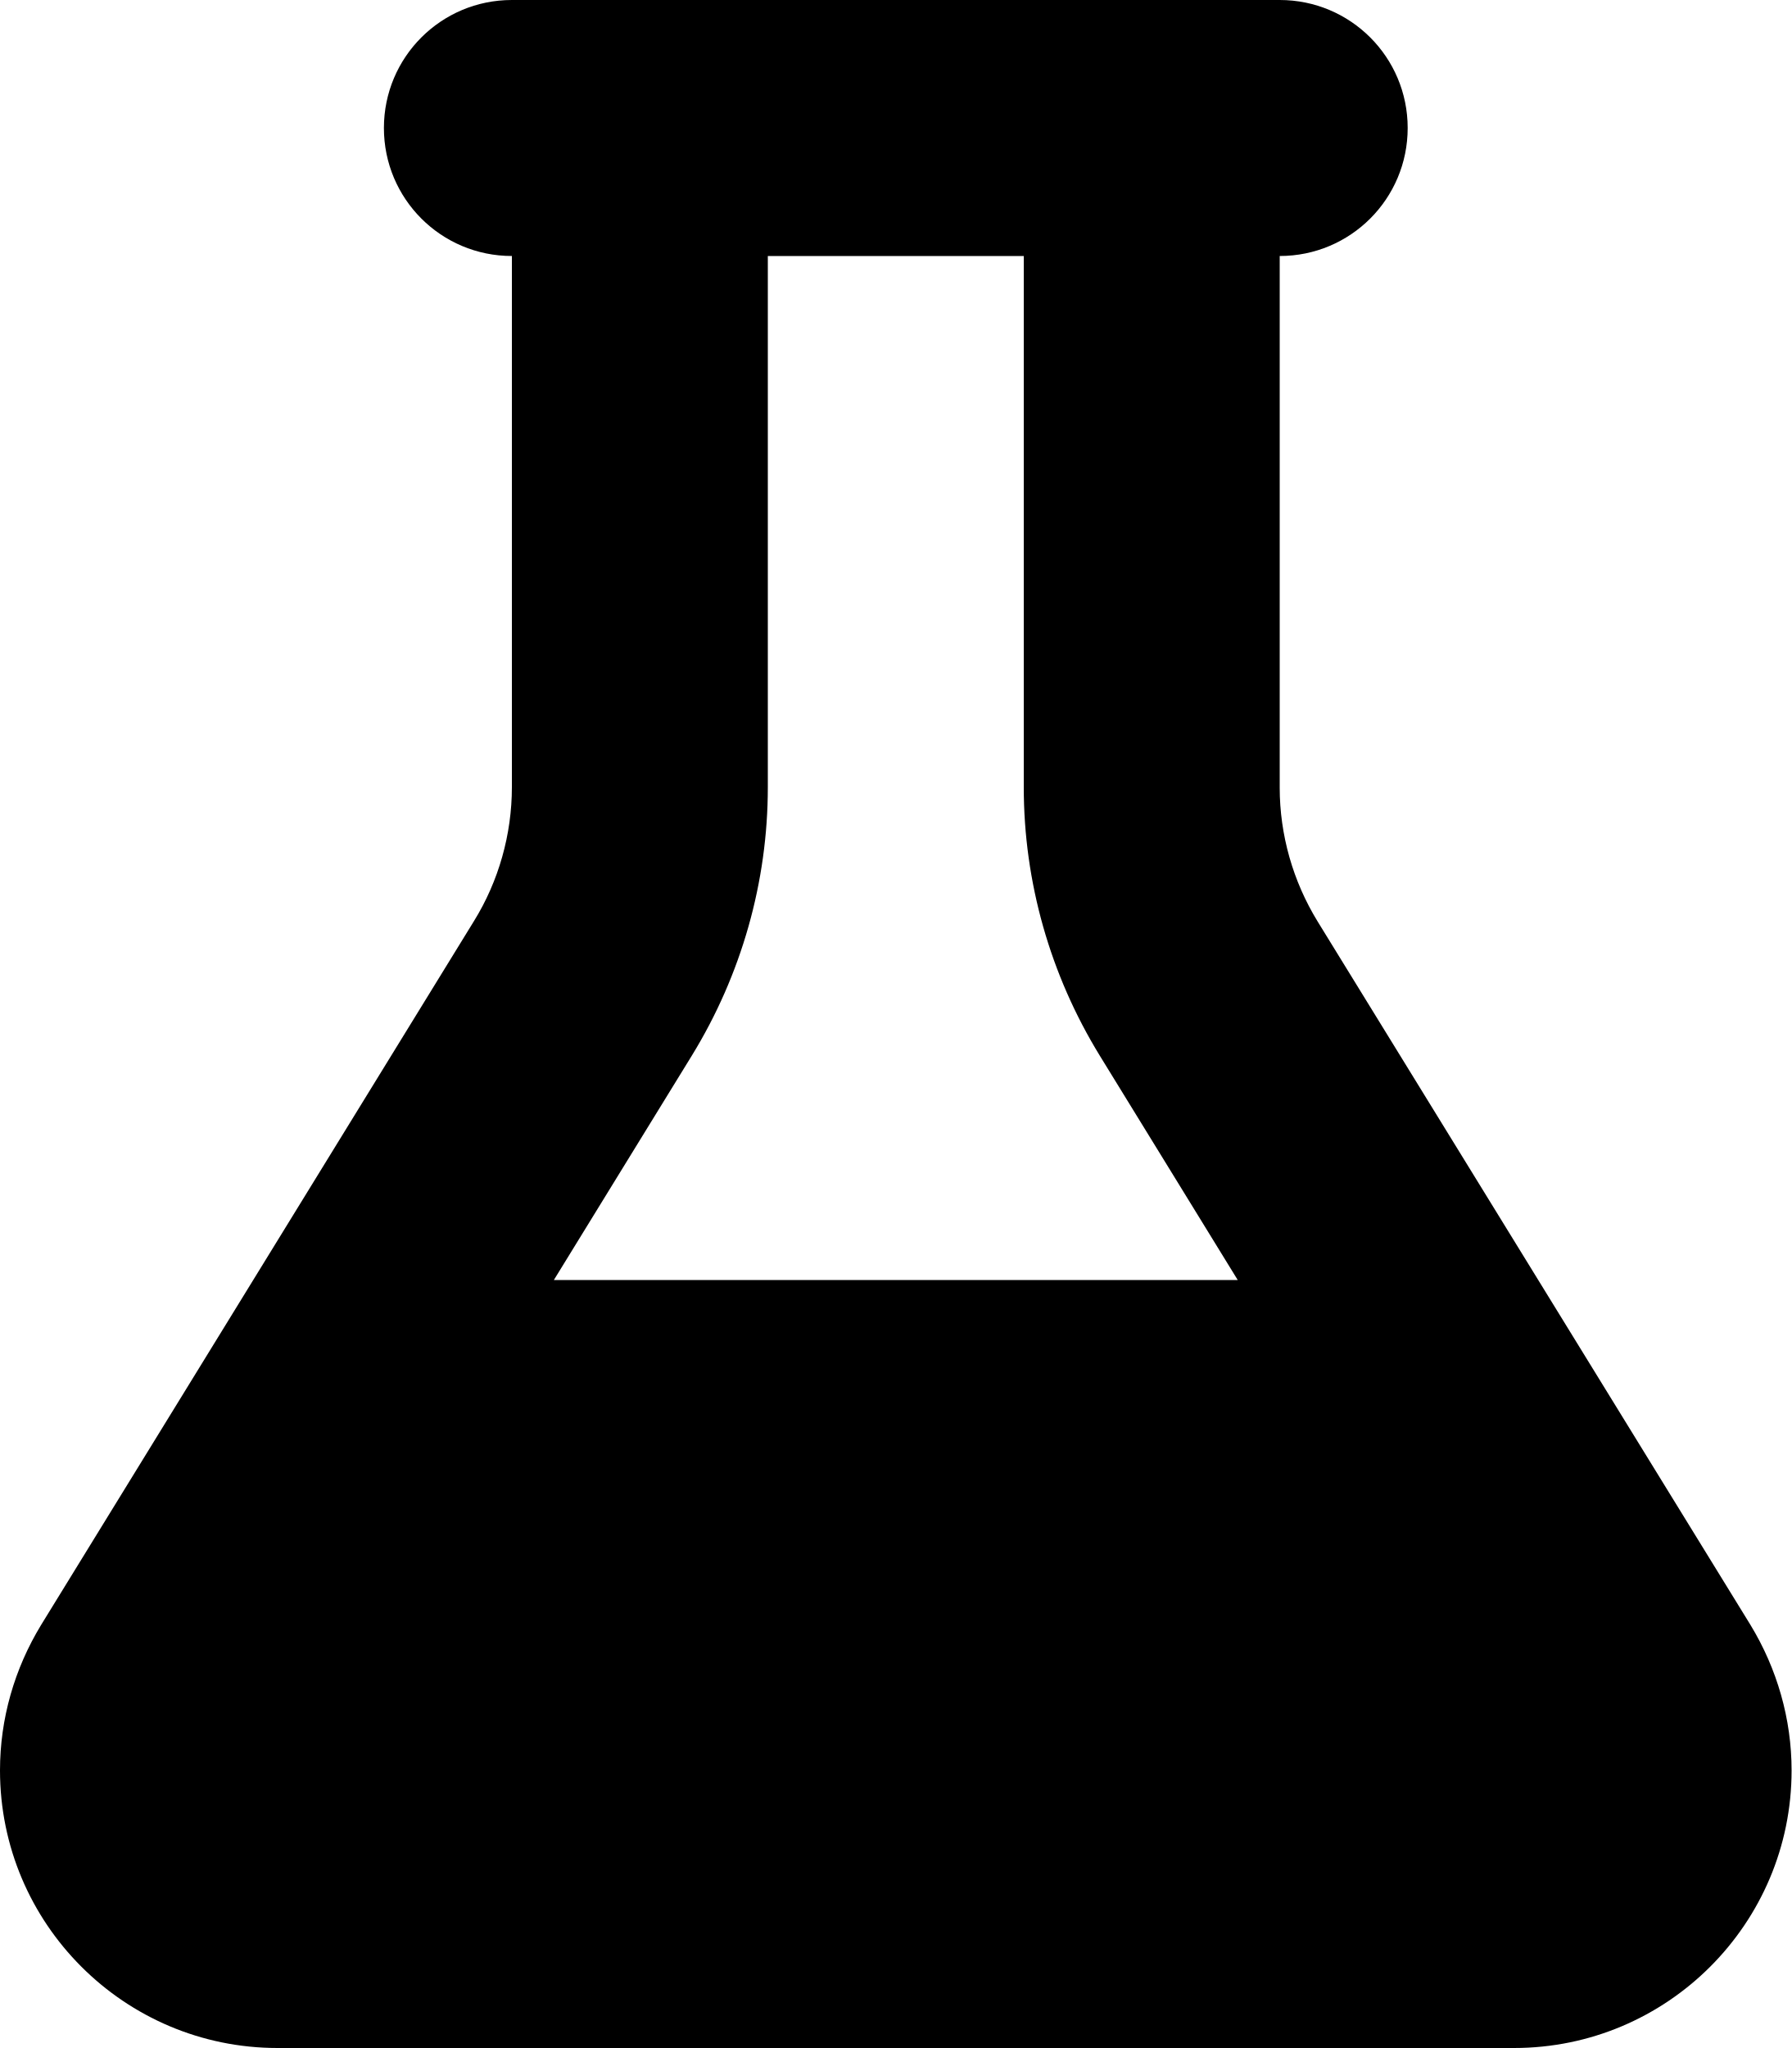
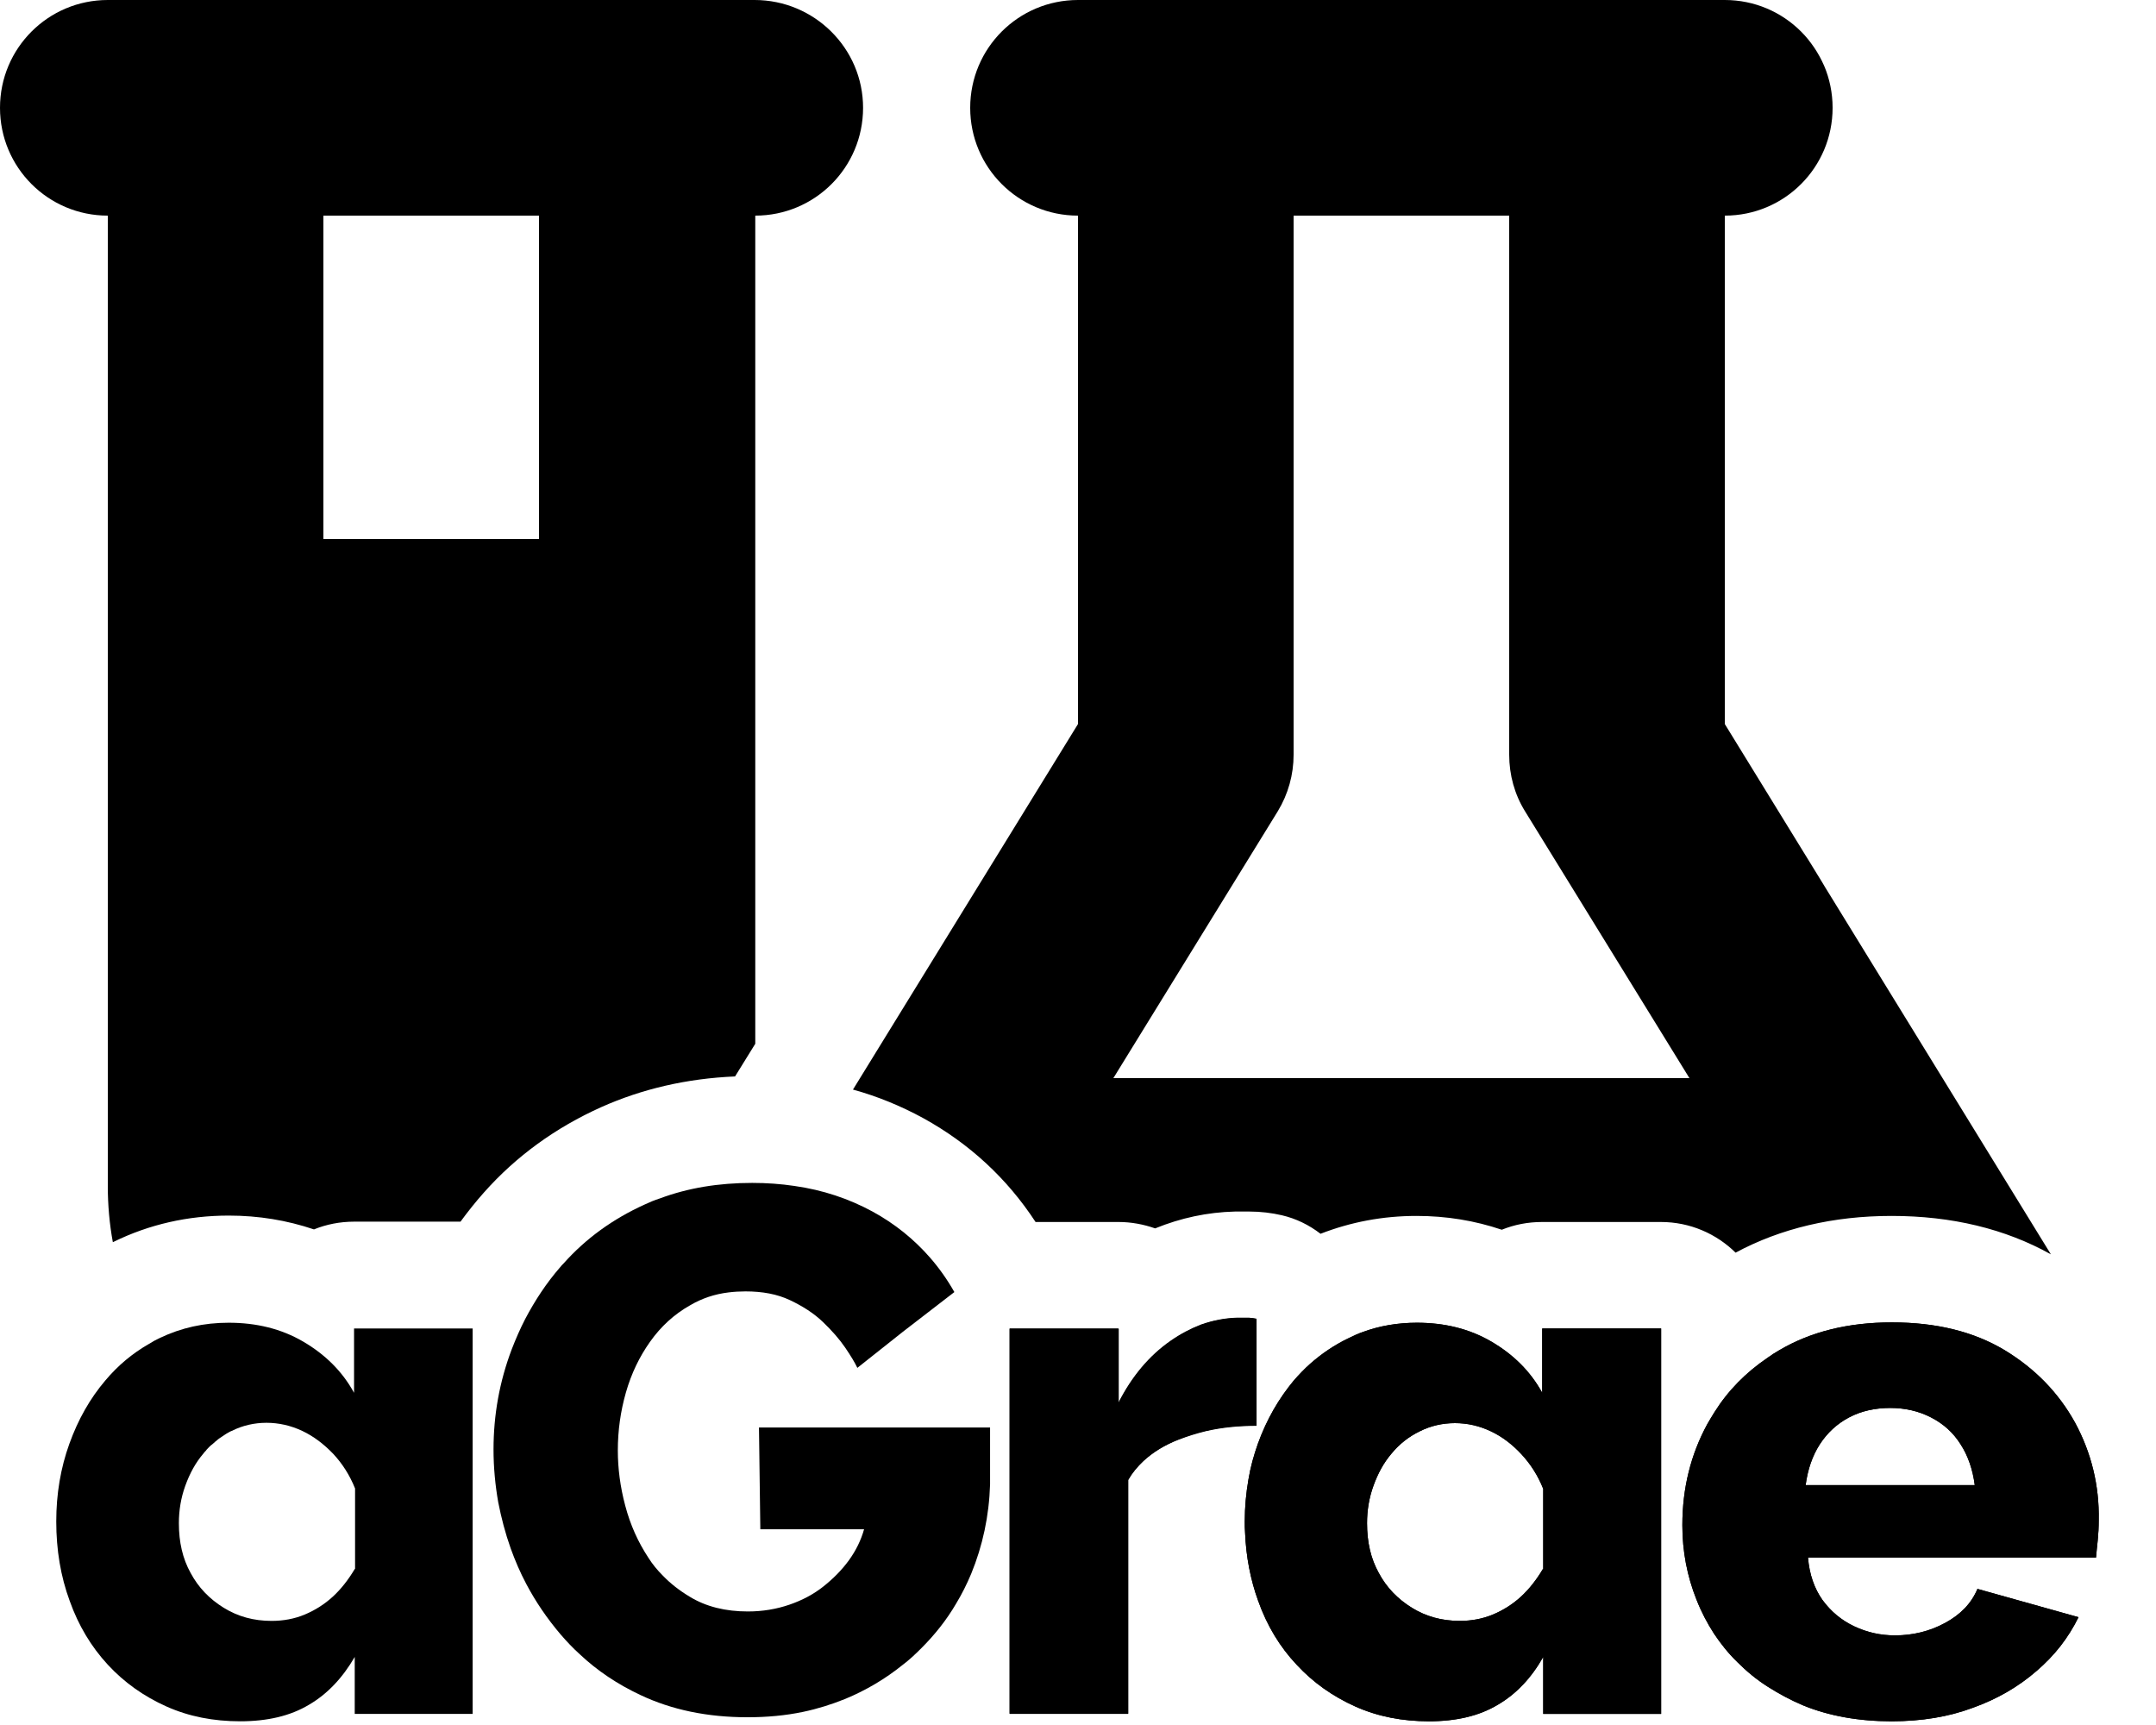
- <svg xmlns="http://www.w3.org/2000/svg" viewBox="0 0 448 512">
-   <path d="M288 0H160 128C110.3 0 96 14.3 96 32s14.3 32 32 32V196.8c0 11.8-3.3 23.5-9.5 33.5L10.3 406.2C3.6 417.2 0 429.7 0 442.6C0 480.9 31.1 512 69.4 512H378.6c38.3 0 69.4-31.1 69.4-69.4c0-12.8-3.6-25.4-10.3-36.4L329.5 230.4c-6.2-10.1-9.5-21.7-9.5-33.5V64c17.7 0 32-14.3 32-32s-14.3-32-32-32H288zM192 196.8V64h64V196.8c0 23.7 6.6 46.9 19 67.1L309.5 320h-171L173 263.9c12.4-20.2 19-43.4 19-67.1z" />
+ <svg xmlns="http://www.w3.org/2000/svg" version="1.1" id="Capa_1" x="0px" y="0px" viewBox="0 0 640 512" style="enable-background:new 0 0 640 512;" xml:space="preserve">
+   <g>
+     <path d="M370.9,391.2h-3.6c-3.6,0.1-7.1,0.7-10.6,2c-3.1,1.1-6.2,2.8-9.2,4.9c-6.3,4.4-11.5,10.5-15.4,18.3v-22h-32.4v114.3h35.2   v-69.4c1.2-2.1,2.7-3.9,4.5-5.6c2.8-2.6,6.3-4.8,10.5-6.4c2.6-1,5.2-1.8,8-2.5c4.7-1.1,9.8-1.6,15.1-1.6v-31.7   C372.4,391.3,371.7,391.2,370.9,391.2z M457.8,394.3v19.1c-3.5-6.4-8.6-11.4-15.1-15.2c-6.5-3.8-13.9-5.6-22.1-5.6   c-5.6,0-11,0.9-15.9,2.7c-1.5,0.5-3,1.2-4.4,1.9c-4.2,2-8,4.6-11.4,7.6c-1.7,1.5-3.3,3.2-4.8,4.9c-4.5,5.4-8.1,11.6-10.7,18.8   c-1.2,3.4-2.2,6.9-2.8,10.6c-0.7,4-1.1,8.2-1.1,12.5c0,1.1,0,2.3,0.1,3.4c0.3,7.1,1.6,13.9,3.9,20.2c2.6,7.3,6.4,13.6,11.4,18.9   c4.9,5.3,10.7,9.4,17.4,12.4c6.7,3,14,4.4,21.9,4.4c8.1,0,14.9-1.6,20.4-4.9c5.5-3.2,10-8,13.5-14.2v16.9h35V394.3H457.8z    M458,465.7c-1.9,3.2-4.1,6-6.5,8.2s-5.2,4-8.3,5.3c-3.1,1.3-6.4,1.9-9.9,1.9c-5.3,0-10-1.3-14.2-3.9c-4.2-2.6-7.5-6-9.8-10.3   c-2.4-4.3-3.5-9.2-3.5-14.8c0-3.8,0.6-7.5,1.9-11.1s3-6.8,5.4-9.6c2.3-2.8,5.1-5,8.4-6.6c3.2-1.6,6.7-2.4,10.4-2.4   c3.7,0,7.2,0.8,10.6,2.4c3.4,1.6,6.4,3.9,9.1,6.8c2.7,2.9,4.9,6.3,6.5,10.3V465.7z M512,214.9V64c17.7,0,32-14.3,32-32   S529.7,0,512,0H320c-17.7,0-32,14.3-32,32s14.3,32,32,32v150.9l-66.8,108.5c7.3,2,14.3,4.9,20.9,8.5c13.6,7.5,24.8,17.8,33.3,30.8   H332c3.8,0,7.5,0.7,10.9,1.9c7.6-3.1,15.5-4.8,23.7-5h4.3c3.3,0,6.6,0.4,9.6,1.1c4.3,1,8.1,2.9,11.5,5.5c9-3.5,18.5-5.3,28.5-5.3   c8.9,0,17.3,1.4,25.3,4.1c3.7-1.5,7.7-2.3,12-2.3H493c8.7,0,16.5,3.5,22.2,9.1c13.4-7.2,29-10.9,46.3-10.9   c17.8,0,33.7,3.8,47.3,11.4L512,214.9z M330.5,320l48.8-79.2c3.1-5.1,4.7-10.9,4.7-16.8V64h64v160c0,6,1.6,11.8,4.7,16.8l48.8,79.2   H330.5z M616,422.3c-4.9-8.9-11.9-16.1-21-21.6c-9.2-5.5-20.3-8.2-33.4-8.2s-24.2,2.8-33.5,8.3c-1.2,0.7-2.3,1.4-3.4,2.2   c-6.5,4.4-11.8,9.8-15.8,16.2c-0.7,1.1-1.4,2.3-2.1,3.5c-4.9,9-7.4,19-7.4,30c0,7.7,1.4,15.1,4.2,22.1c1.4,3.6,3.2,7,5.2,10.1   c2,3,4.3,5.9,7,8.5c2.7,2.7,5.6,5.1,8.9,7.2c3.3,2.1,6.8,4,10.6,5.6c7.6,3.1,16.4,4.7,26.2,4.7c8.8,0,16.9-1.3,24.1-4   c7.3-2.6,13.6-6.3,18.9-10.9c5.4-4.6,9.5-9.9,12.5-16l-30-8.4c-1.8,4.3-5,7.6-9.6,10.1c-4.6,2.5-9.6,3.7-14.9,3.7   c-4.3,0-8.3-0.9-12.1-2.7c-3.8-1.8-6.9-4.4-9.4-7.8c-2.4-3.4-3.9-7.6-4.3-12.6h85.5c0.1-1.4,0.3-3.1,0.5-5.1c0.2-2,0.3-3.9,0.3-6   C623.2,440.9,620.8,431.2,616,422.3z M536,440.8c0.6-4.6,2-8.7,4.2-12.1c2.2-3.4,5.1-6.1,8.7-8c3.6-1.9,7.7-2.8,12.2-2.8   c4.4,0,8.4,0.9,12.1,2.8c3.7,1.9,6.6,4.5,8.8,8c2.2,3.4,3.6,7.5,4.2,12.1H536z M224,0H32C14.3,0,0,14.3,0,32s14.3,32,32,32v288   c0,5.7,0.5,11.3,1.5,16.7c0.1,0,0.1-0.1,0.2-0.1c10.6-5.2,22.1-7.8,34.2-7.8c8.9,0,17.3,1.4,25.3,4.1c3.7-1.5,7.7-2.3,12-2.3h31.5   c2.2-3,4.5-5.9,7-8.7c9.5-10.7,21.2-19.2,34.8-25.3c12.1-5.4,25.4-8.5,39.7-9.1l6-9.7V64c17.7,0,32-14.3,32-32S241.7,0,224,0z    M160,160H96V64h64V160z" />
+     <g>
+       <g>
+         <path d="M105.1,394.3v19.1c-3.5-6.4-8.6-11.4-15.1-15.2c-6.5-3.8-13.9-5.6-22.1-5.6c-7.4,0-14.1,1.5-20.4,4.5     c-1.1,0.5-2.2,1.1-3.3,1.8c-4.9,2.8-9.2,6.4-12.9,10.8c-4.6,5.4-8.1,11.6-10.7,18.8c-2.6,7.2-3.9,14.9-3.9,23.1     c0,8.4,1.3,16.3,4,23.6c2.6,7.3,6.4,13.6,11.3,18.9c4.9,5.3,10.7,9.4,17.4,12.4c6.7,3,14,4.4,21.9,4.4c8.1,0,14.9-1.6,20.4-4.9     c5.5-3.2,10-8,13.6-14.2v16.9h35V394.3H105.1z M105.3,465.7c-1.9,3.2-4.1,6-6.5,8.2c-2.4,2.2-5.2,4-8.3,5.3     c-3.1,1.3-6.4,1.9-9.9,1.9c-5.3,0-10-1.3-14.2-3.9c-4.2-2.6-7.5-6-9.8-10.3c-2.4-4.3-3.5-9.2-3.5-14.8c0-3.8,0.6-7.5,1.9-11.1     s3-6.8,5.4-9.6c0.2-0.3,0.4-0.5,0.7-0.8c0.1-0.1,0.2-0.3,0.3-0.4c0.5-0.5,1-1.1,1.6-1.5c0.3-0.2,0.5-0.5,0.8-0.7     c0.1-0.1,0.1-0.1,0.2-0.2c0.2-0.1,0.3-0.2,0.5-0.4c0.2-0.1,0.3-0.3,0.5-0.4c0.3-0.2,0.6-0.4,0.9-0.6s0.6-0.4,0.9-0.6     c0.3-0.2,0.6-0.4,1-0.6c0.3-0.2,0.7-0.4,1-0.5c3.2-1.6,6.7-2.4,10.3-2.4s7.2,0.8,10.6,2.4c3.4,1.6,6.4,3.9,9.2,6.8     c2.7,2.9,4.9,6.3,6.5,10.3V465.7z" />
+       </g>
+       <g>
+         <path d="M293.9,423.6v17c-0.3,9.4-2.2,18.2-5.6,26.5c-1.3,3.1-2.8,6.1-4.5,8.9c-2.8,4.8-6.3,9.2-10.3,13.2     c-1.8,1.8-3.6,3.5-5.6,5c-5.1,4.1-10.8,7.5-17.1,10.1c-4,1.6-8.1,2.9-12.4,3.8c-5.2,1.1-10.8,1.6-16.5,1.6     c-11.9,0-22.5-2.2-31.8-6.6c-6.8-3.2-12.8-7.2-18-12.1c-2-1.8-3.9-3.8-5.7-5.9c-4-4.7-7.4-9.7-10.2-15c-1.8-3.4-3.3-6.9-4.6-10.5     c-1.6-4.5-2.8-9.1-3.7-13.7c-0.9-5.1-1.4-10.4-1.4-15.7c0-10.3,1.8-20.2,5.4-29.7c1.2-3.1,2.5-6.1,4-9     c2.9-5.5,6.3-10.7,10.4-15.4c0.3-0.4,0.6-0.7,1-1.1c6.6-7.4,14.6-13.2,24.1-17.5c1.5-0.7,2.9-1.3,4.5-1.8     c8.3-3.1,17.4-4.6,27.4-4.6c4.3,0,8.5,0.3,12.5,0.9c8.5,1.2,16.2,3.8,23.2,7.6c6.6,3.6,12.3,8.2,17.1,13.7     c2.7,3.1,5.1,6.5,7.2,10.2L268,395.3L254.5,406c-0.7-1.5-1.9-3.5-3.6-6c-1.7-2.5-3.9-5-6.6-7.6c-2.7-2.6-6-4.7-9.8-6.5     c-3.8-1.8-8.2-2.6-13.2-2.6c-1.7,0-3.4,0.1-5,0.3c-4.2,0.5-8,1.8-11.4,3.8c-4.8,2.7-8.7,6.3-11.9,10.8c-3.2,4.5-5.6,9.5-7.2,15.1     c-1.6,5.6-2.4,11.3-2.4,17.2c0,5.3,0.7,10.8,2.2,16.4c1.5,5.7,3.8,10.8,6.9,15.5c1.2,1.9,2.6,3.6,4.2,5.2c2.3,2.4,5,4.5,8,6.3     c4.9,3,10.7,4.4,17.3,4.4c4.4,0,8.5-0.7,12.3-2c3.8-1.3,7.2-3.1,10.1-5.4c2.9-2.3,5.5-4.9,7.6-7.8c2.1-2.9,3.6-6,4.5-9.2h-30.8     l-0.4-30.2H293.9z" />
+       </g>
+       <g>
+         <path d="M373,391.4v31.7c-5.4,0-10.4,0.5-15.1,1.6c-2.8,0.6-5.4,1.5-8,2.5c-4.2,1.7-7.7,3.8-10.5,6.4c-1.8,1.7-3.3,3.5-4.5,5.6     v69.4h-35.2V394.3H332v22c4-7.8,9.1-13.9,15.4-18.3c3-2.1,6.1-3.7,9.2-4.9c3.5-1.2,7-1.9,10.6-2h3.6     C371.7,391.2,372.4,391.3,373,391.4z" />
+       </g>
+       <g>
+         <path d="M457.8,394.3v19.1c-3.5-6.4-8.6-11.4-15.1-15.2c-6.5-3.8-13.9-5.6-22.1-5.6c-5.6,0-11,0.9-15.9,2.7     c-1.5,0.5-3,1.2-4.4,1.9c-4.2,2-8,4.6-11.4,7.6c-1.7,1.5-3.3,3.2-4.8,4.9c-4.5,5.4-8.1,11.6-10.7,18.8c-1.2,3.4-2.2,6.9-2.8,10.6     c-0.7,4-1.1,8.2-1.1,12.5c0,1.1,0,2.3,0.1,3.4c0.3,7.1,1.6,13.9,3.9,20.2c2.6,7.3,6.4,13.6,11.4,18.9c4.9,5.3,10.7,9.4,17.4,12.4     c6.7,3,14,4.4,21.9,4.4c8.1,0,14.9-1.6,20.4-4.9c5.5-3.2,10-8,13.5-14.2v16.9h35V394.3H457.8z M458,465.7c-1.9,3.2-4.1,6-6.5,8.2     s-5.2,4-8.3,5.3c-3.1,1.3-6.4,1.9-9.9,1.9c-5.3,0-10-1.3-14.2-3.9c-4.2-2.6-7.5-6-9.8-10.3c-2.4-4.3-3.5-9.2-3.5-14.8     c0-3.8,0.6-7.5,1.9-11.1s3-6.8,5.4-9.6c2.3-2.8,5.1-5,8.4-6.6c3.2-1.6,6.7-2.4,10.4-2.4c3.7,0,7.2,0.8,10.6,2.4     c3.4,1.6,6.4,3.9,9.1,6.8c2.7,2.9,4.9,6.3,6.5,10.3V465.7z" />
+       </g>
+       <g>
+         <path d="M616,422.3c-4.9-8.9-11.9-16.1-21-21.6c-9.2-5.5-20.3-8.2-33.4-8.2s-24.2,2.8-33.5,8.3c-1.2,0.7-2.3,1.4-3.4,2.2     c-6.5,4.4-11.8,9.8-15.8,16.2c-0.7,1.1-1.4,2.3-2.1,3.5c-4.9,9-7.4,19-7.4,30c0,7.7,1.4,15.1,4.2,22.1c1.4,3.6,3.2,7,5.2,10.1     c2,3,4.3,5.9,7,8.5c2.7,2.7,5.6,5.1,8.9,7.2c3.3,2.1,6.8,4,10.6,5.6c7.6,3.1,16.4,4.7,26.2,4.7c8.8,0,16.9-1.3,24.1-4     c7.3-2.6,13.6-6.3,18.9-10.9c5.4-4.6,9.5-9.9,12.5-16l-30-8.4c-1.8,4.3-5,7.6-9.6,10.1c-4.6,2.5-9.6,3.7-14.9,3.7     c-4.3,0-8.3-0.9-12.1-2.7c-3.8-1.8-6.9-4.4-9.4-7.8c-2.4-3.4-3.9-7.6-4.3-12.6h85.5c0.1-1.4,0.3-3.1,0.5-5.1c0.2-2,0.3-3.9,0.3-6     C623.2,440.9,620.8,431.2,616,422.3z M536,440.8c0.6-4.6,2-8.7,4.2-12.1c2.2-3.4,5.1-6.1,8.7-8c3.6-1.9,7.7-2.8,12.2-2.8     c4.4,0,8.4,0.9,12.1,2.8c3.7,1.9,6.6,4.5,8.8,8c2.2,3.4,3.6,7.5,4.2,12.1H536z" />
+       </g>
+     </g>
+   </g>
</svg>
